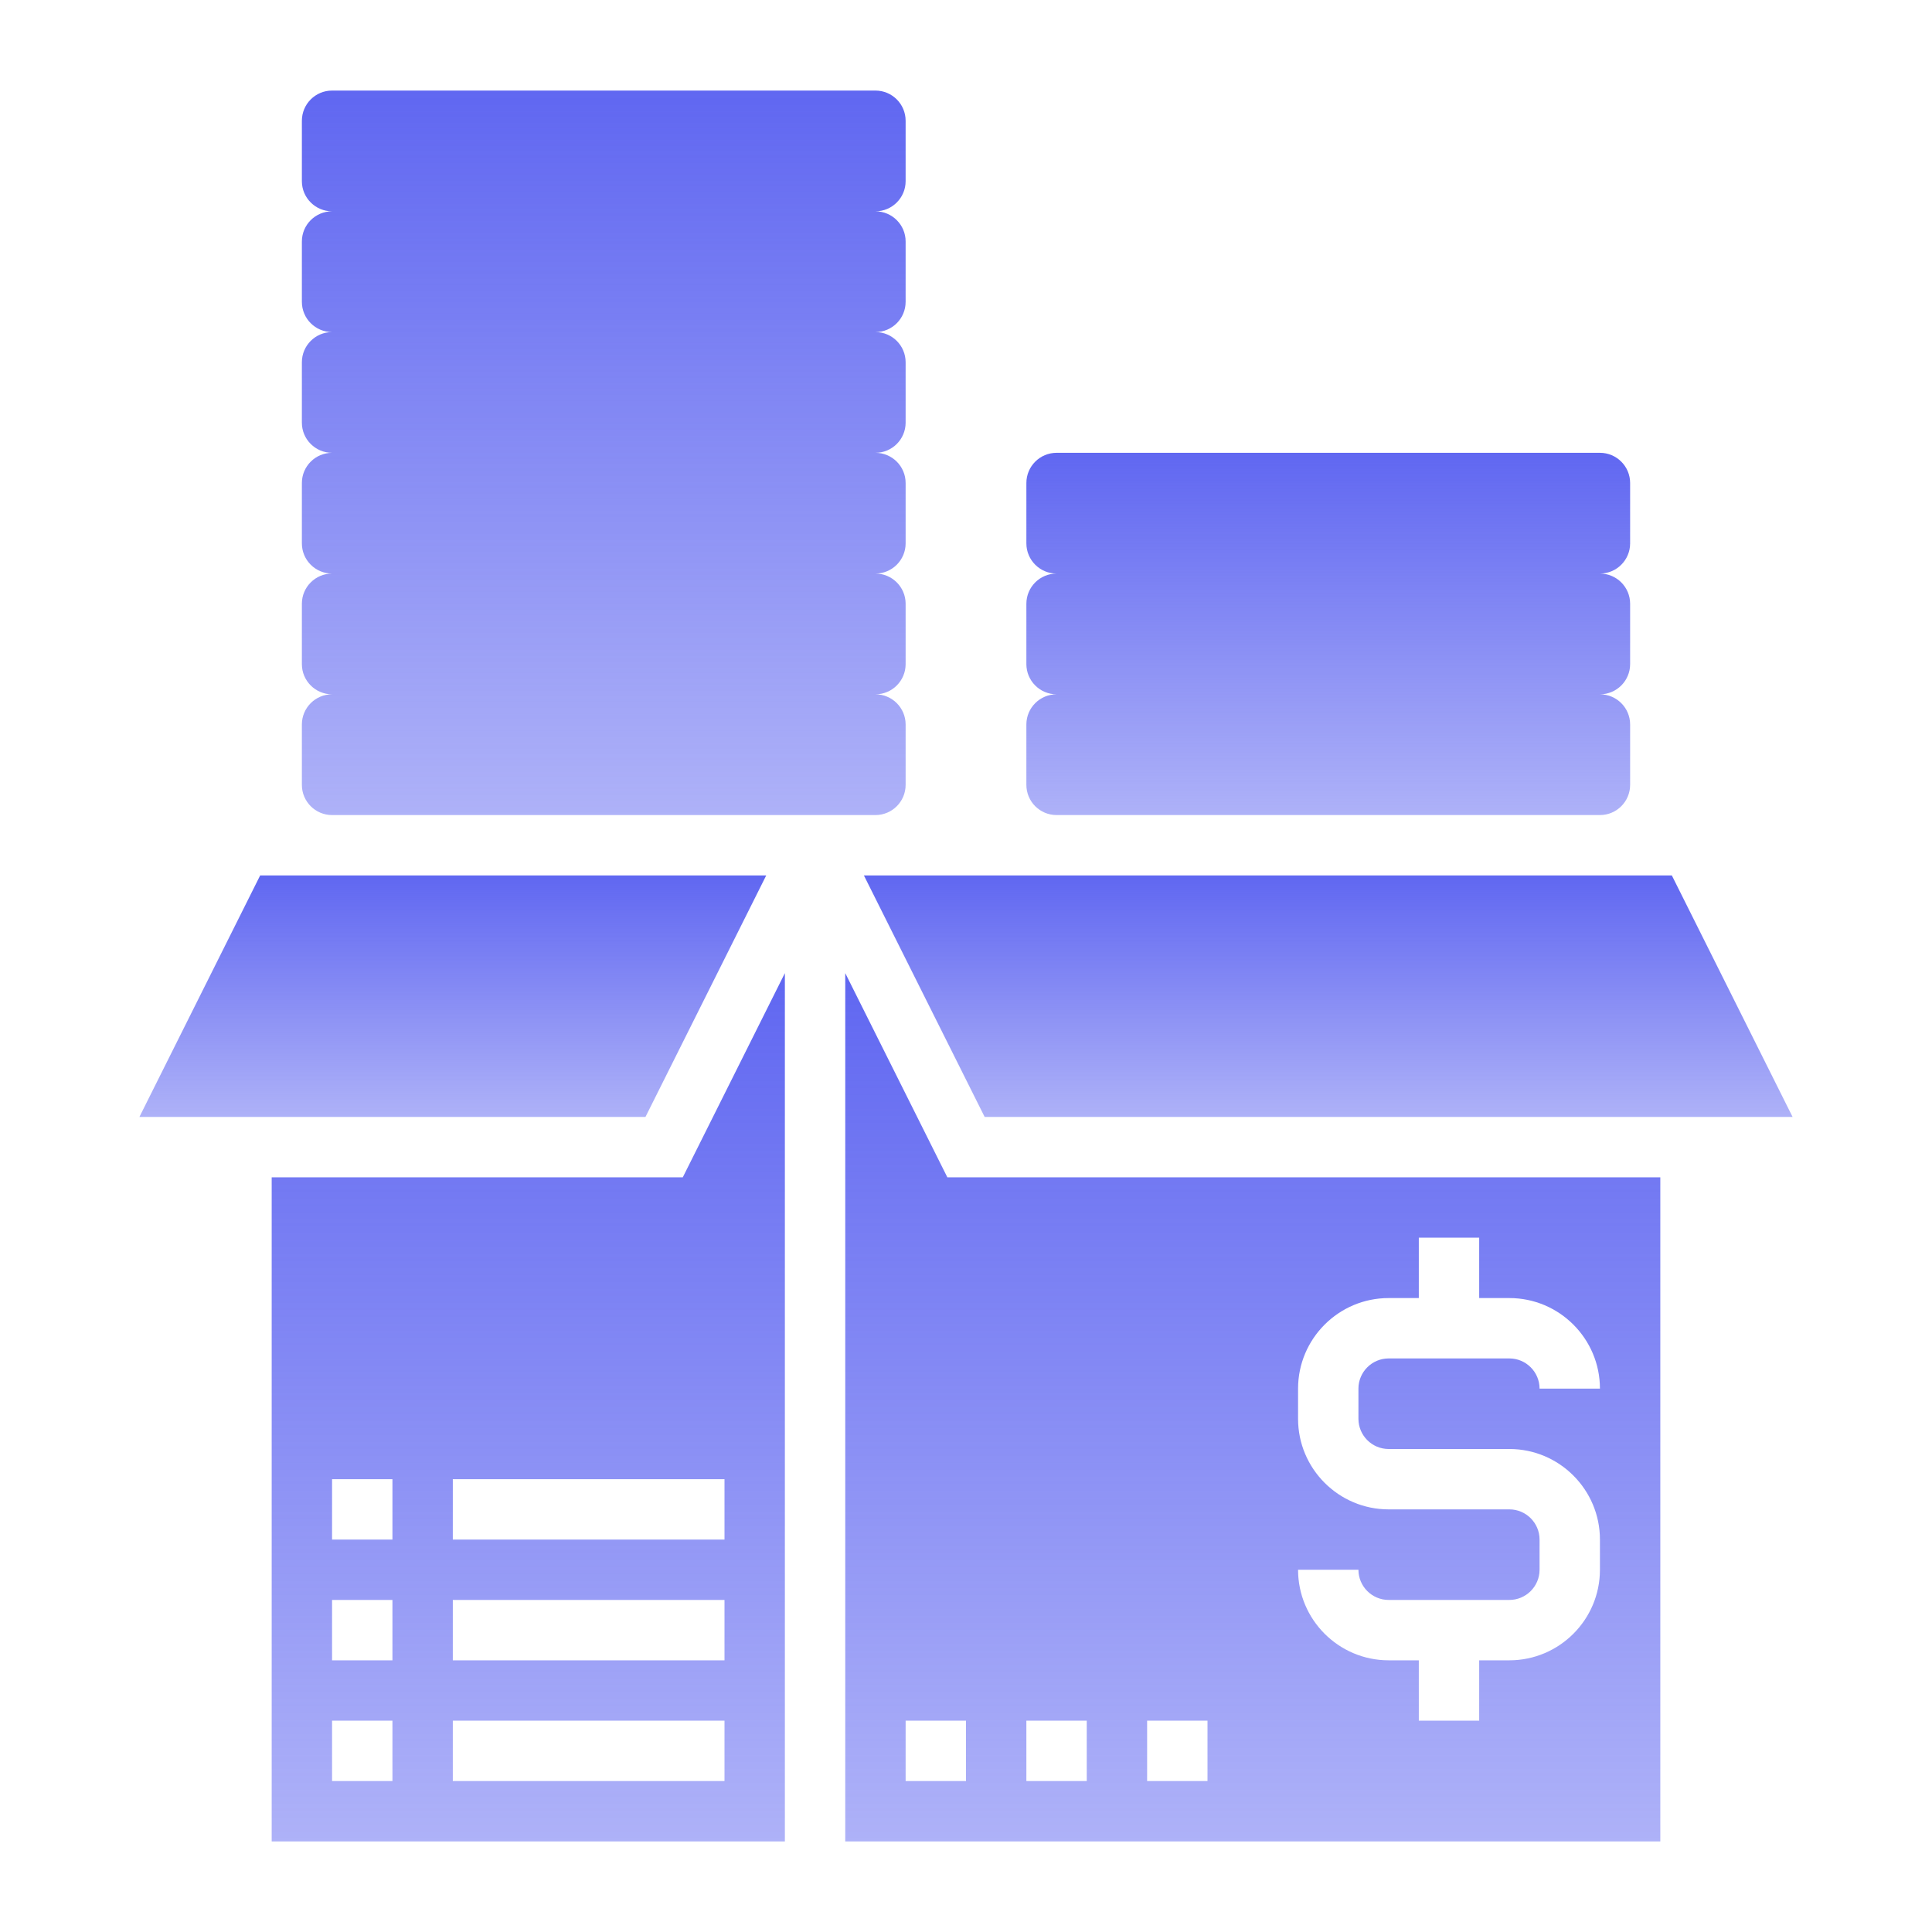
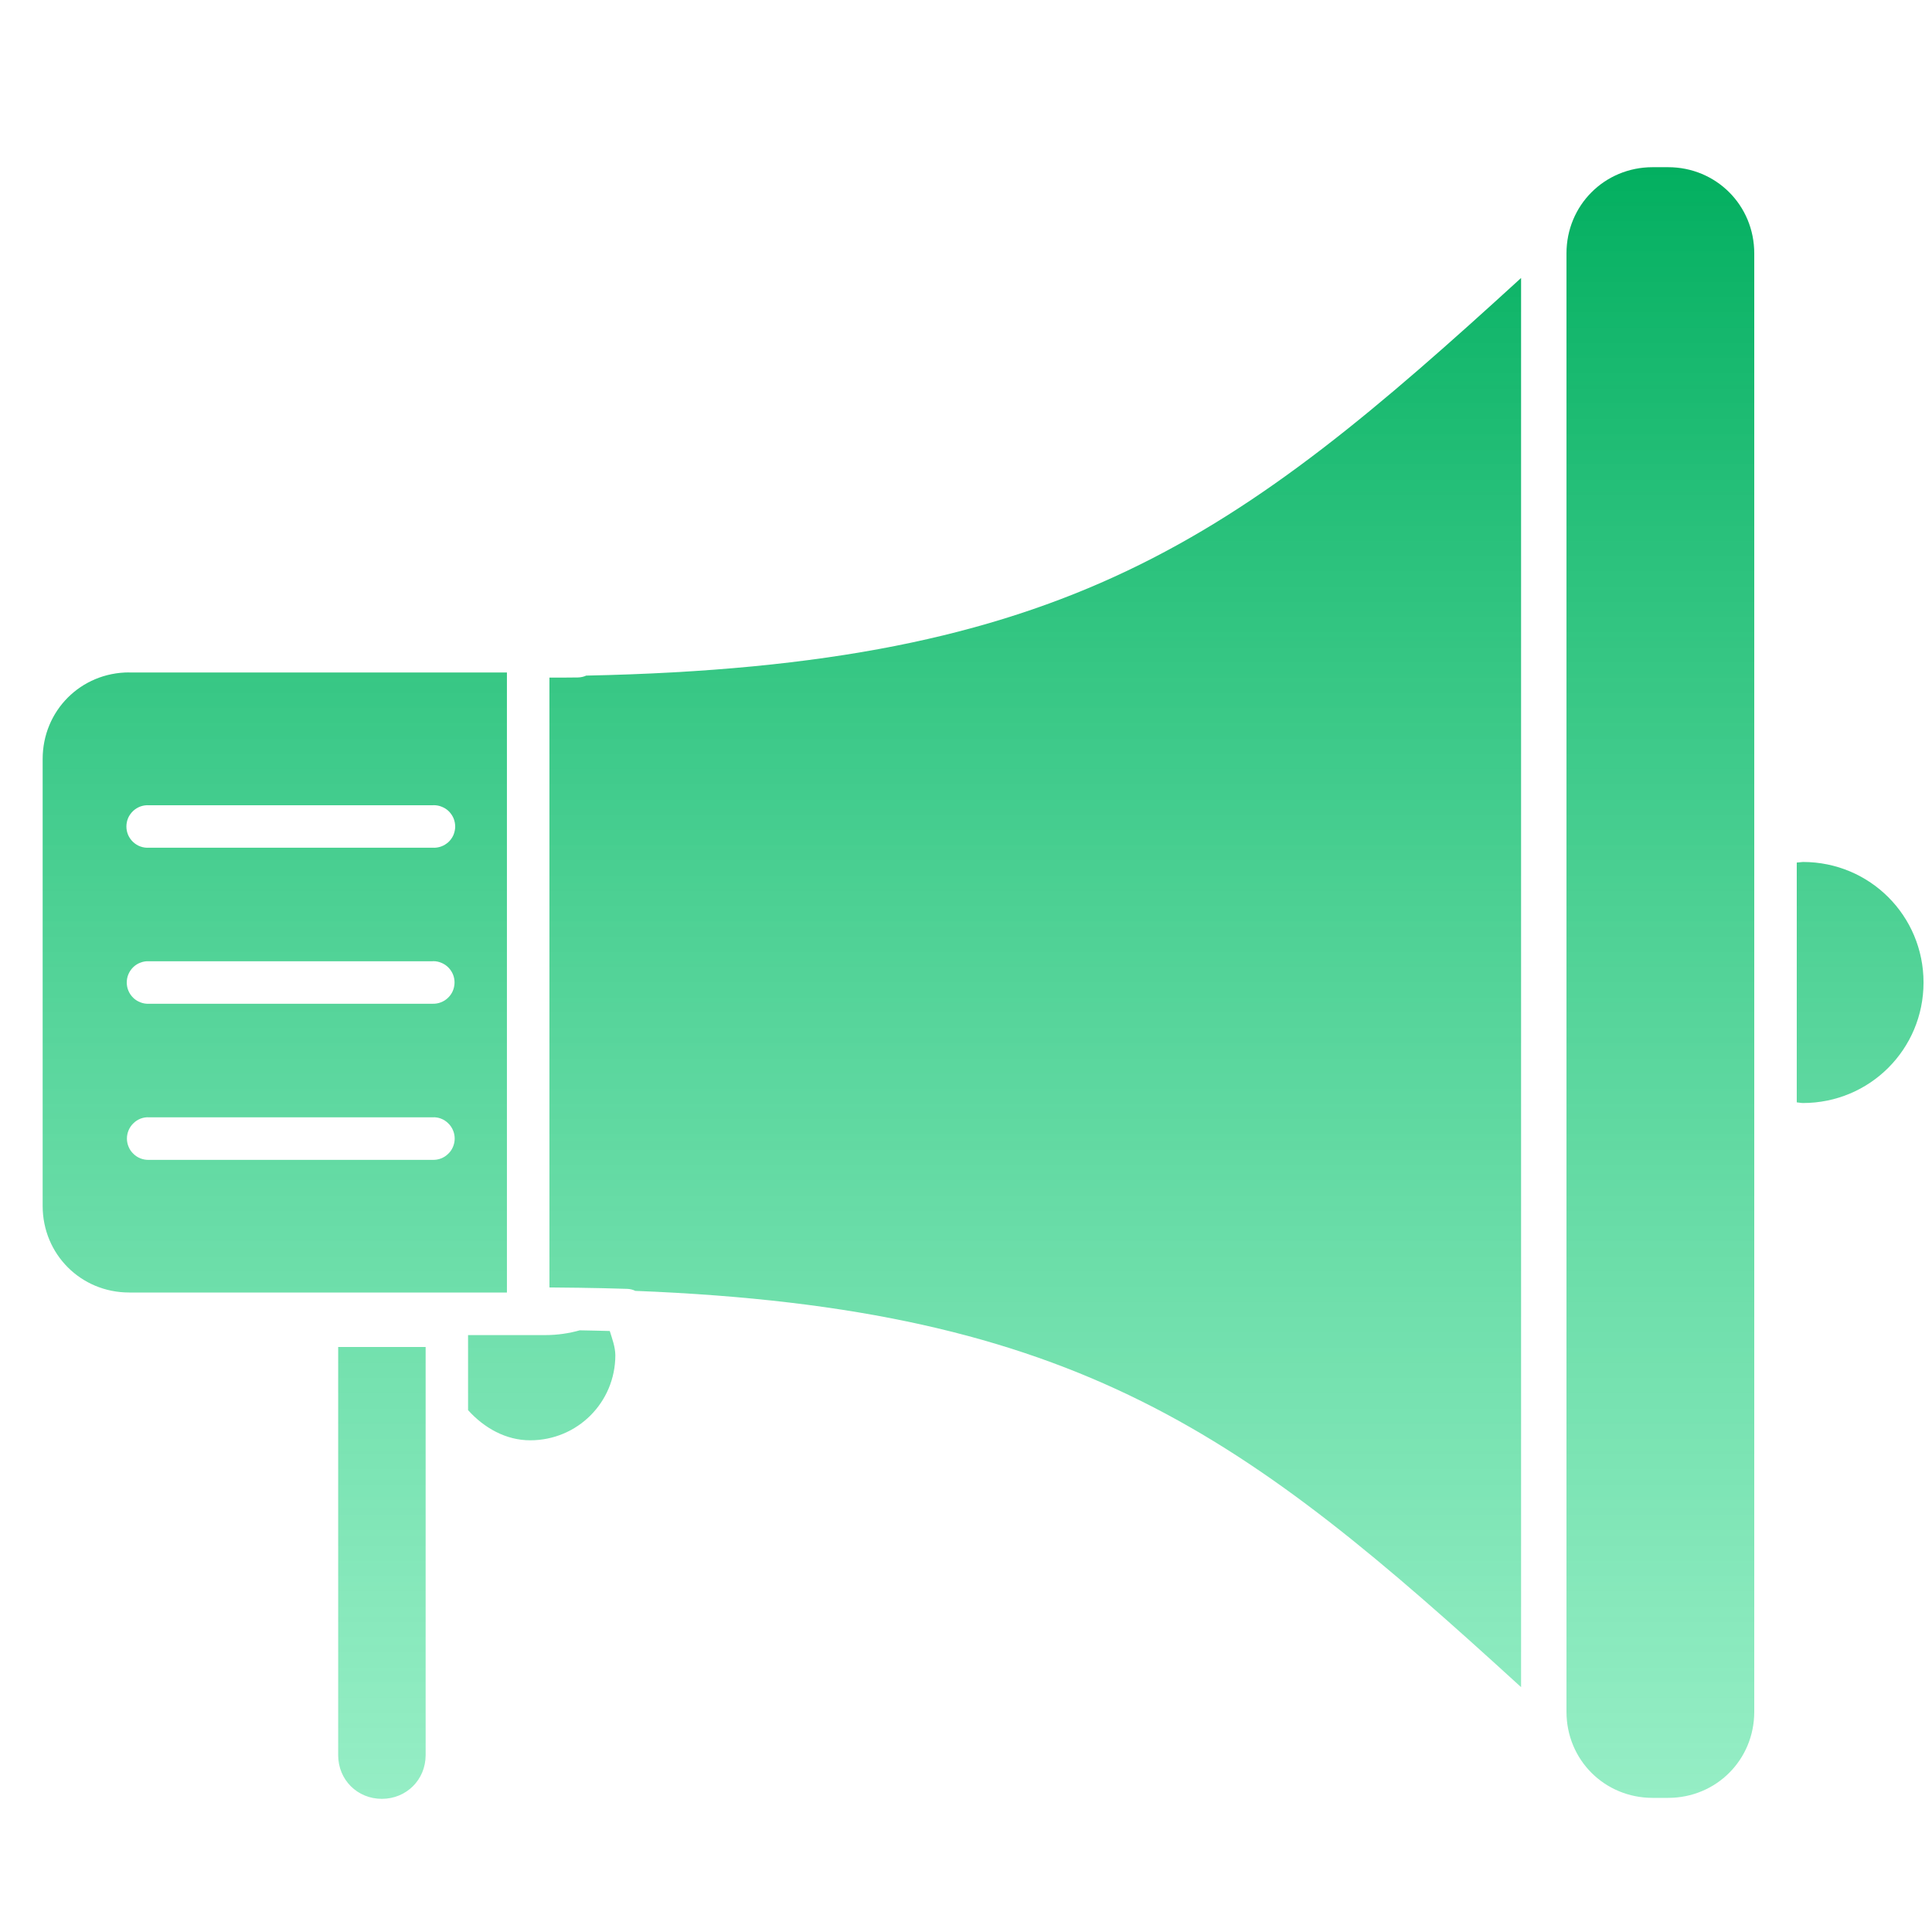
- <svg xmlns="http://www.w3.org/2000/svg" width="64" height="64" viewBox="0 0 64 64" fill="none">
-   <path d="M32.618 37H59.382L55.382 29H28.618L32.618 37Z" fill="url(#paint0_linear)" />
-   <path d="M9 39V61H26V32.236L22.618 39H9ZM13 59H11V57H13V59ZM13 55H11V53H13V55ZM13 51H11V49H13V51ZM24 59H15V57H24V59ZM24 55H15V53H24V55ZM24 51H15V49H24V51Z" fill="url(#paint1_linear)" />
-   <path d="M25.382 29H8.618L4.618 37H21.382L25.382 29Z" fill="url(#paint2_linear)" />
-   <path d="M28 32.236V61H55V39H31.382L28 32.236ZM50 50H46C44.346 50 43 48.654 43 47V46C43 44.346 44.346 43 46 43H47V41H49V43H50C51.654 43 53 44.346 53 46H51C51 45.449 50.551 45 50 45H46C45.449 45 45 45.449 45 46V47C45 47.551 45.449 48 46 48H50C51.654 48 53 49.346 53 51V52C53 53.654 51.654 55 50 55H49V57H47V55H46C44.346 55 43 53.654 43 52H45C45 52.551 45.449 53 46 53H50C50.551 53 51 52.551 51 52V51C51 50.449 50.551 50 50 50ZM38 57H40V59H38V57ZM34 57H36V59H34V57ZM32 59H30V57H32V59Z" fill="url(#paint3_linear)" />
-   <path d="M11 27H29C29.552 27 30 26.552 30 26V24C30 23.448 29.552 23 29 23C29.552 23 30 22.552 30 22V20C30 19.448 29.552 19 29 19C29.552 19 30 18.552 30 18V16C30 15.448 29.552 15 29 15C29.552 15 30 14.552 30 14V12C30 11.448 29.552 11 29 11C29.552 11 30 10.552 30 10V8C30 7.448 29.552 7 29 7C29.552 7 30 6.552 30 6V4C30 3.448 29.552 3 29 3H11C10.448 3 10 3.448 10 4V6C10 6.552 10.448 7 11 7C10.448 7 10 7.448 10 8V10C10 10.552 10.448 11 11 11C10.448 11 10 11.448 10 12V14C10 14.552 10.448 15 11 15C10.448 15 10 15.448 10 16V18C10 18.552 10.448 19 11 19C10.448 19 10 19.448 10 20V22C10 22.552 10.448 23 11 23C10.448 23 10 23.448 10 24V26C10 26.552 10.448 27 11 27Z" fill="url(#paint4_linear)" />
-   <path d="M35 27H53C53.552 27 54 26.552 54 26V24C54 23.448 53.552 23 53 23C53.552 23 54 22.552 54 22V20C54 19.448 53.552 19 53 19C53.552 19 54 18.552 54 18V16C54 15.448 53.552 15 53 15H35C34.448 15 34 15.448 34 16V18C34 18.552 34.448 19 35 19C34.448 19 34 19.448 34 20V22C34 22.552 34.448 23 35 23C34.448 23 34 23.448 34 24V26C34 26.552 34.448 27 35 27Z" fill="url(#paint5_linear)" />
+ <svg xmlns="http://www.w3.org/2000/svg" width="26" height="26" viewBox="0 0 26 26" fill="none">
+   <path d="M22.241 2.25C21.593 2.25 21.081 2.763 21.081 3.41V23.036C21.081 23.683 21.593 24.195 22.241 24.195H22.448C23.096 24.195 23.608 23.683 23.608 23.036V15.095V11.351V3.41C23.608 2.763 23.096 2.25 22.448 2.25H22.241V2.25ZM20.47 3.741C16.634 7.246 14.366 8.959 7.889 9.092C7.854 9.108 7.816 9.116 7.778 9.117C7.653 9.119 7.522 9.119 7.394 9.119V12.652V12.653V13.793V17.326C7.522 17.328 7.653 17.328 7.778 17.33C7.779 17.33 7.781 17.33 7.782 17.33C7.783 17.33 7.783 17.33 7.783 17.33C8.007 17.333 8.226 17.338 8.44 17.345C8.478 17.346 8.516 17.355 8.55 17.372C14.526 17.606 16.768 19.322 20.47 22.705V13.793V12.652V3.741L20.47 3.741ZM1.739 9.049C1.088 9.049 0.574 9.564 0.574 10.215V16.228C0.574 16.879 1.088 17.394 1.739 17.394H6.822V13.792V12.652V12.652V9.05H1.739V9.05V9.049ZM5.832 10.836C5.871 10.835 5.909 10.842 5.945 10.857C5.981 10.871 6.014 10.892 6.041 10.919C6.068 10.947 6.09 10.979 6.105 11.015C6.119 11.051 6.126 11.089 6.126 11.128C6.125 11.166 6.116 11.204 6.101 11.24C6.085 11.275 6.062 11.307 6.034 11.333C6.005 11.359 5.972 11.379 5.936 11.392C5.899 11.405 5.86 11.411 5.822 11.408H2.005C1.966 11.411 1.927 11.405 1.89 11.392C1.853 11.379 1.82 11.358 1.791 11.331C1.763 11.305 1.74 11.272 1.724 11.236C1.709 11.2 1.701 11.162 1.701 11.123C1.701 11.084 1.709 11.045 1.724 11.009C1.74 10.973 1.763 10.941 1.791 10.914C1.82 10.887 1.853 10.867 1.89 10.853C1.927 10.84 1.966 10.834 2.005 10.837H5.822C5.825 10.837 5.829 10.836 5.832 10.836V10.836ZM24.263 11.6C24.235 11.601 24.208 11.607 24.18 11.608V14.835C24.208 14.837 24.235 14.844 24.263 14.844C25.162 14.844 25.886 14.121 25.886 13.222C25.886 12.323 25.163 11.601 24.265 11.6H24.263V11.6L24.263 11.6ZM5.832 12.935C5.87 12.935 5.907 12.943 5.942 12.958C5.977 12.973 6.009 12.994 6.035 13.021C6.062 13.049 6.083 13.081 6.097 13.116C6.111 13.151 6.118 13.189 6.117 13.227C6.116 13.265 6.108 13.302 6.093 13.337C6.078 13.371 6.056 13.403 6.028 13.429C6.001 13.455 5.968 13.476 5.933 13.489C5.898 13.503 5.86 13.509 5.822 13.508H2.005C1.966 13.51 1.928 13.504 1.892 13.49C1.855 13.476 1.822 13.456 1.794 13.429C1.766 13.402 1.744 13.37 1.729 13.335C1.713 13.299 1.706 13.261 1.706 13.222C1.706 13.183 1.713 13.145 1.729 13.109C1.744 13.074 1.766 13.042 1.794 13.015C1.822 12.988 1.855 12.967 1.892 12.954C1.928 12.94 1.966 12.934 2.005 12.936H5.822C5.825 12.936 5.828 12.935 5.832 12.935V12.935ZM2.005 15.036H5.822C5.86 15.034 5.899 15.04 5.935 15.054C5.971 15.068 6.004 15.089 6.031 15.116C6.059 15.142 6.081 15.175 6.096 15.21C6.111 15.245 6.119 15.284 6.119 15.322C6.119 15.361 6.111 15.399 6.096 15.434C6.081 15.47 6.059 15.502 6.031 15.528C6.004 15.555 5.971 15.576 5.935 15.59C5.899 15.604 5.86 15.61 5.822 15.609H2.005C1.967 15.61 1.928 15.604 1.892 15.59C1.856 15.576 1.823 15.555 1.796 15.528C1.768 15.502 1.746 15.47 1.731 15.434C1.716 15.399 1.708 15.361 1.708 15.322C1.708 15.284 1.716 15.245 1.731 15.21C1.746 15.175 1.768 15.142 1.796 15.116C1.823 15.089 1.856 15.068 1.892 15.054C1.928 15.04 1.967 15.034 2.005 15.036V15.036ZM7.805 17.902C7.657 17.944 7.5 17.967 7.339 17.967H6.299V18.977C6.516 19.218 6.809 19.383 7.135 19.383C7.77 19.383 8.28 18.874 8.281 18.239C8.28 18.126 8.239 18.019 8.206 17.912C8.074 17.909 7.942 17.905 7.805 17.903V17.902L7.805 17.902ZM4.551 18.127V23.62C4.551 23.951 4.808 24.208 5.139 24.208C5.469 24.208 5.728 23.951 5.728 23.62V19.126V18.127H4.551V18.127Z" fill="url(#paint0_linear)" />
  <defs>
-     <linearGradient id="paint0_linear" x1="44" y1="29" x2="44" y2="37" gradientUnits="userSpaceOnUse">
-       <stop stop-color="#6067F1" />
-       <stop offset="1" stop-color="#6067F1" stop-opacity="0.51" />
-     </linearGradient>
-     <linearGradient id="paint1_linear" x1="17.5" y1="32.236" x2="17.5" y2="61" gradientUnits="userSpaceOnUse">
-       <stop stop-color="#6067F1" />
-       <stop offset="1" stop-color="#6067F1" stop-opacity="0.51" />
-     </linearGradient>
-     <linearGradient id="paint2_linear" x1="15" y1="29" x2="15" y2="37" gradientUnits="userSpaceOnUse">
-       <stop stop-color="#6067F1" />
-       <stop offset="1" stop-color="#6067F1" stop-opacity="0.51" />
-     </linearGradient>
-     <linearGradient id="paint3_linear" x1="41.5" y1="32.236" x2="41.5" y2="61" gradientUnits="userSpaceOnUse">
-       <stop stop-color="#6067F1" />
-       <stop offset="1" stop-color="#6067F1" stop-opacity="0.51" />
-     </linearGradient>
-     <linearGradient id="paint4_linear" x1="20" y1="3" x2="20" y2="27" gradientUnits="userSpaceOnUse">
-       <stop stop-color="#6067F1" />
-       <stop offset="1" stop-color="#6067F1" stop-opacity="0.51" />
-     </linearGradient>
-     <linearGradient id="paint5_linear" x1="44" y1="15" x2="44" y2="27" gradientUnits="userSpaceOnUse">
-       <stop stop-color="#6067F1" />
-       <stop offset="1" stop-color="#6067F1" stop-opacity="0.51" />
+     <linearGradient id="paint0_linear" x1="13.23" y1="2.25" x2="13.23" y2="24.208" gradientUnits="userSpaceOnUse">
+       <stop stop-color="#03AF60" />
+       <stop offset="1" stop-color="#49E19B" stop-opacity="0.58" />
    </linearGradient>
  </defs>
</svg>
